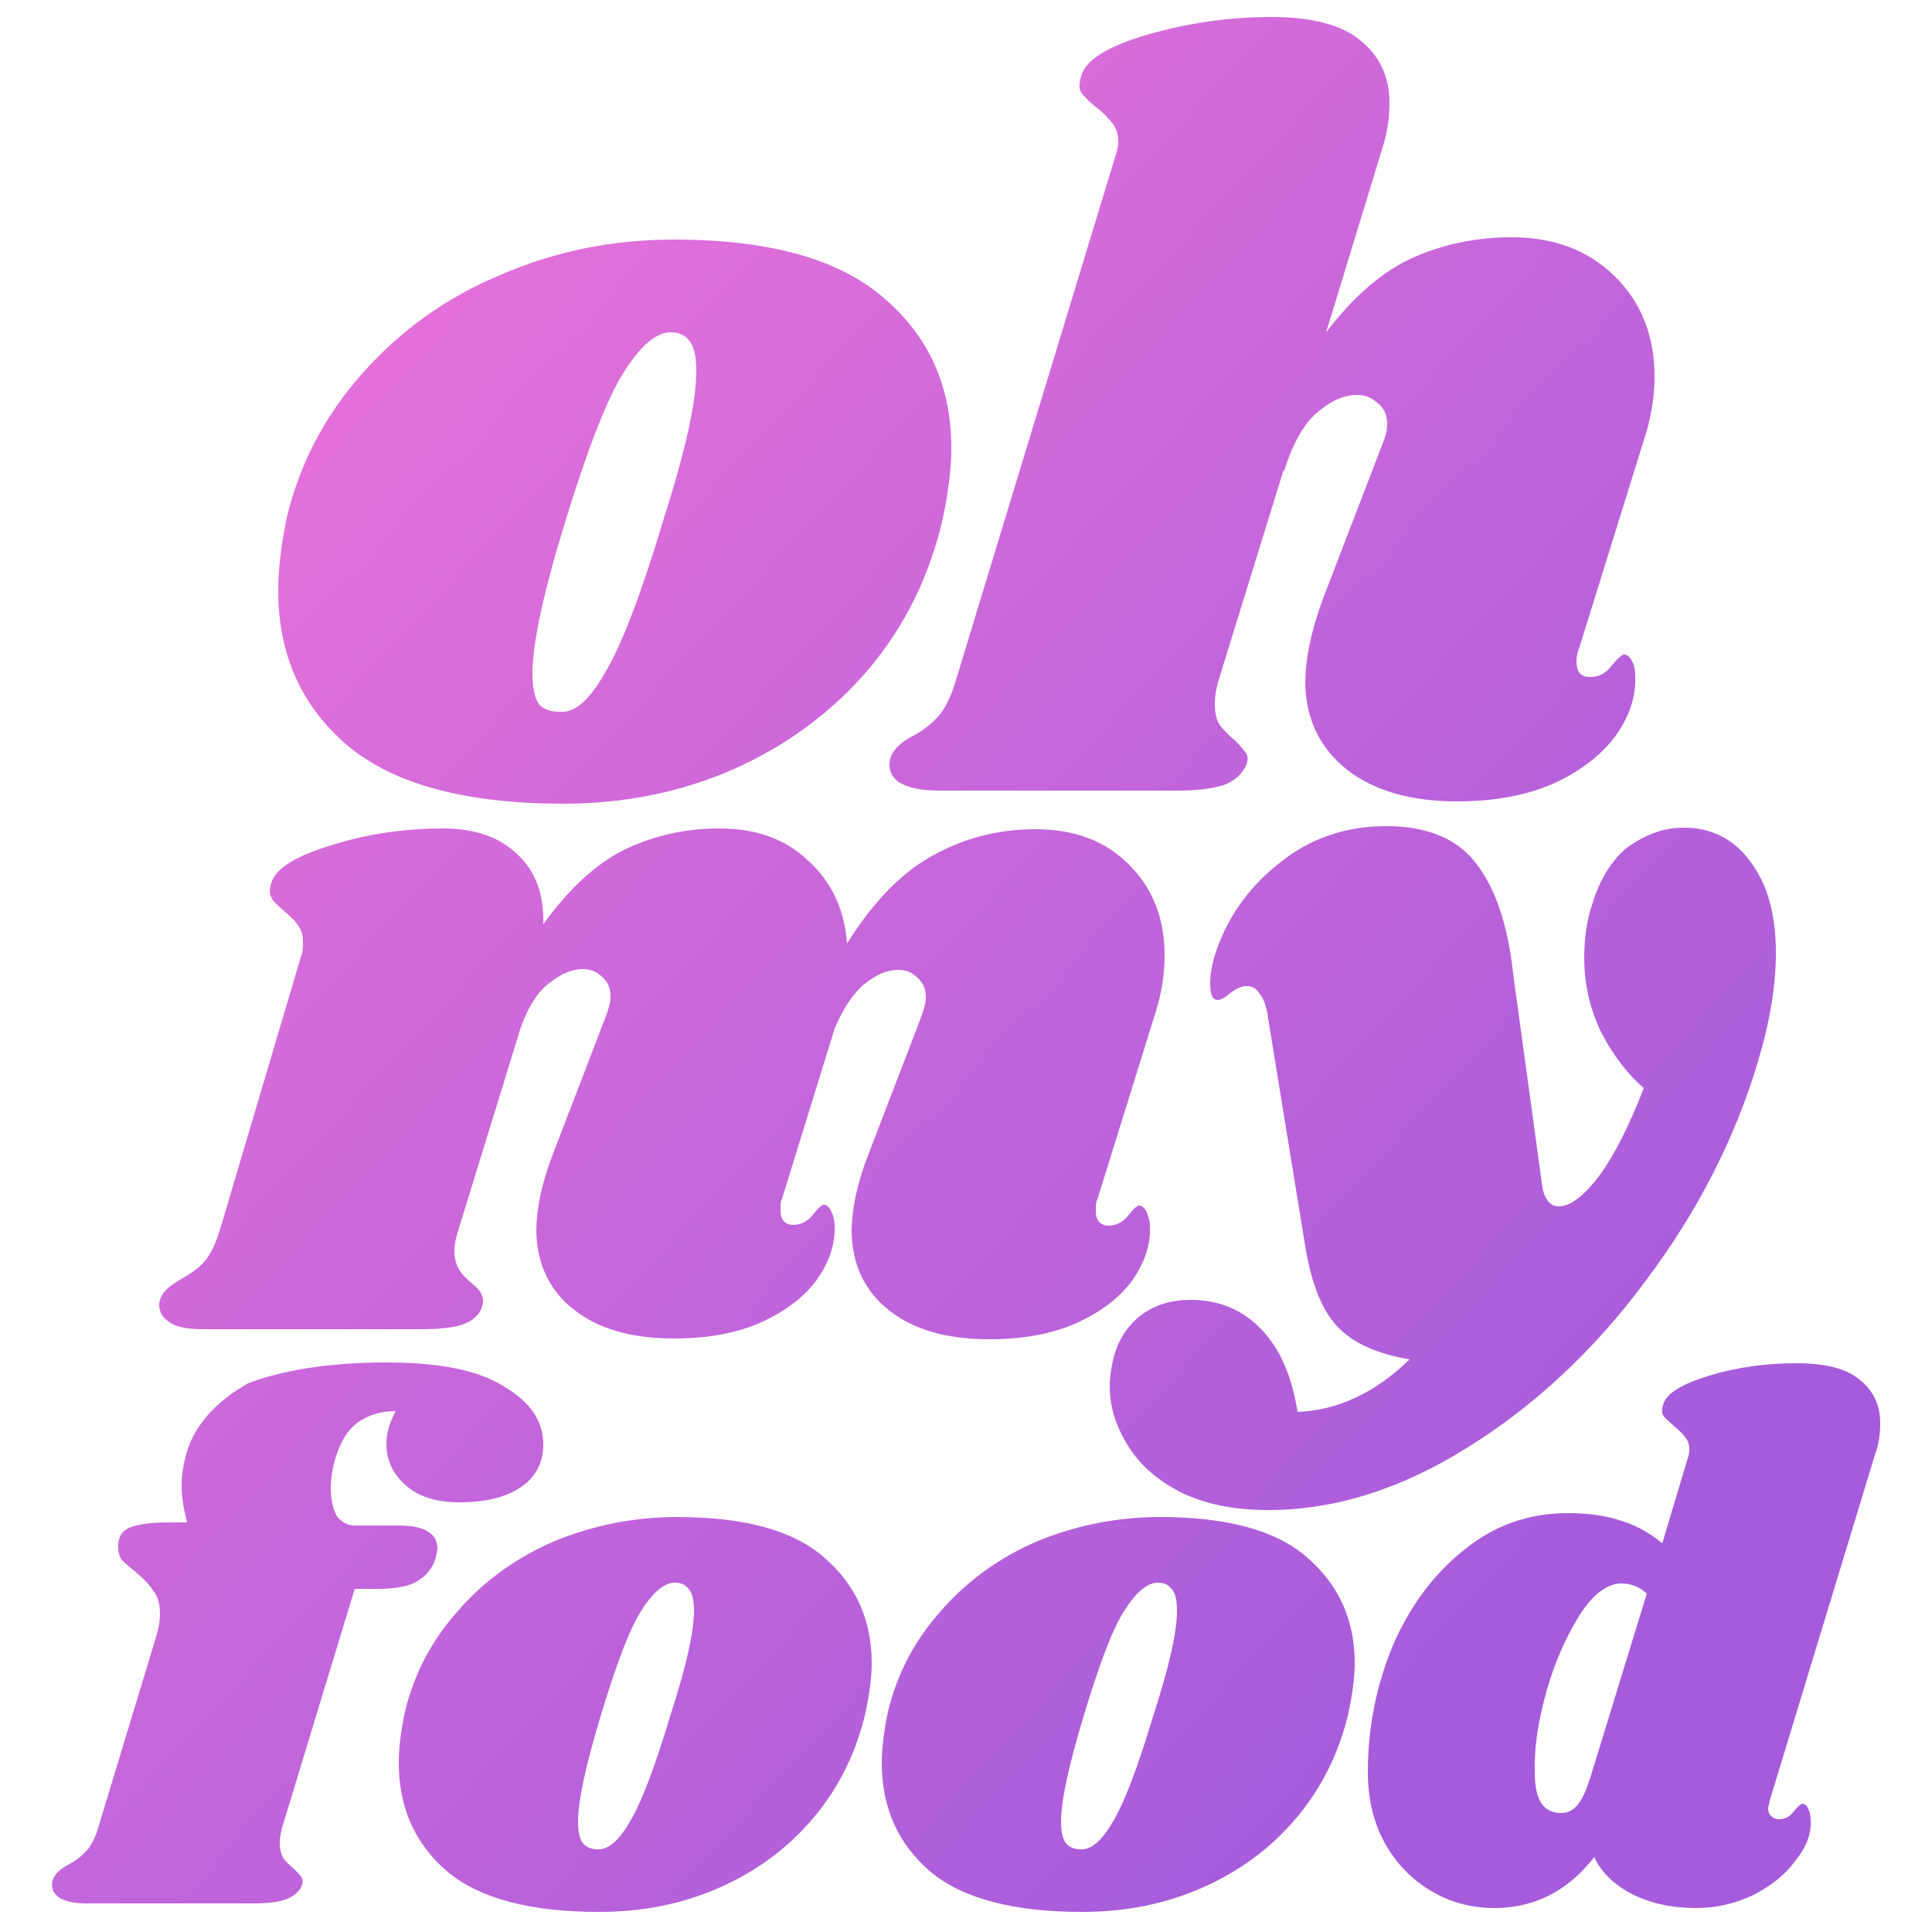
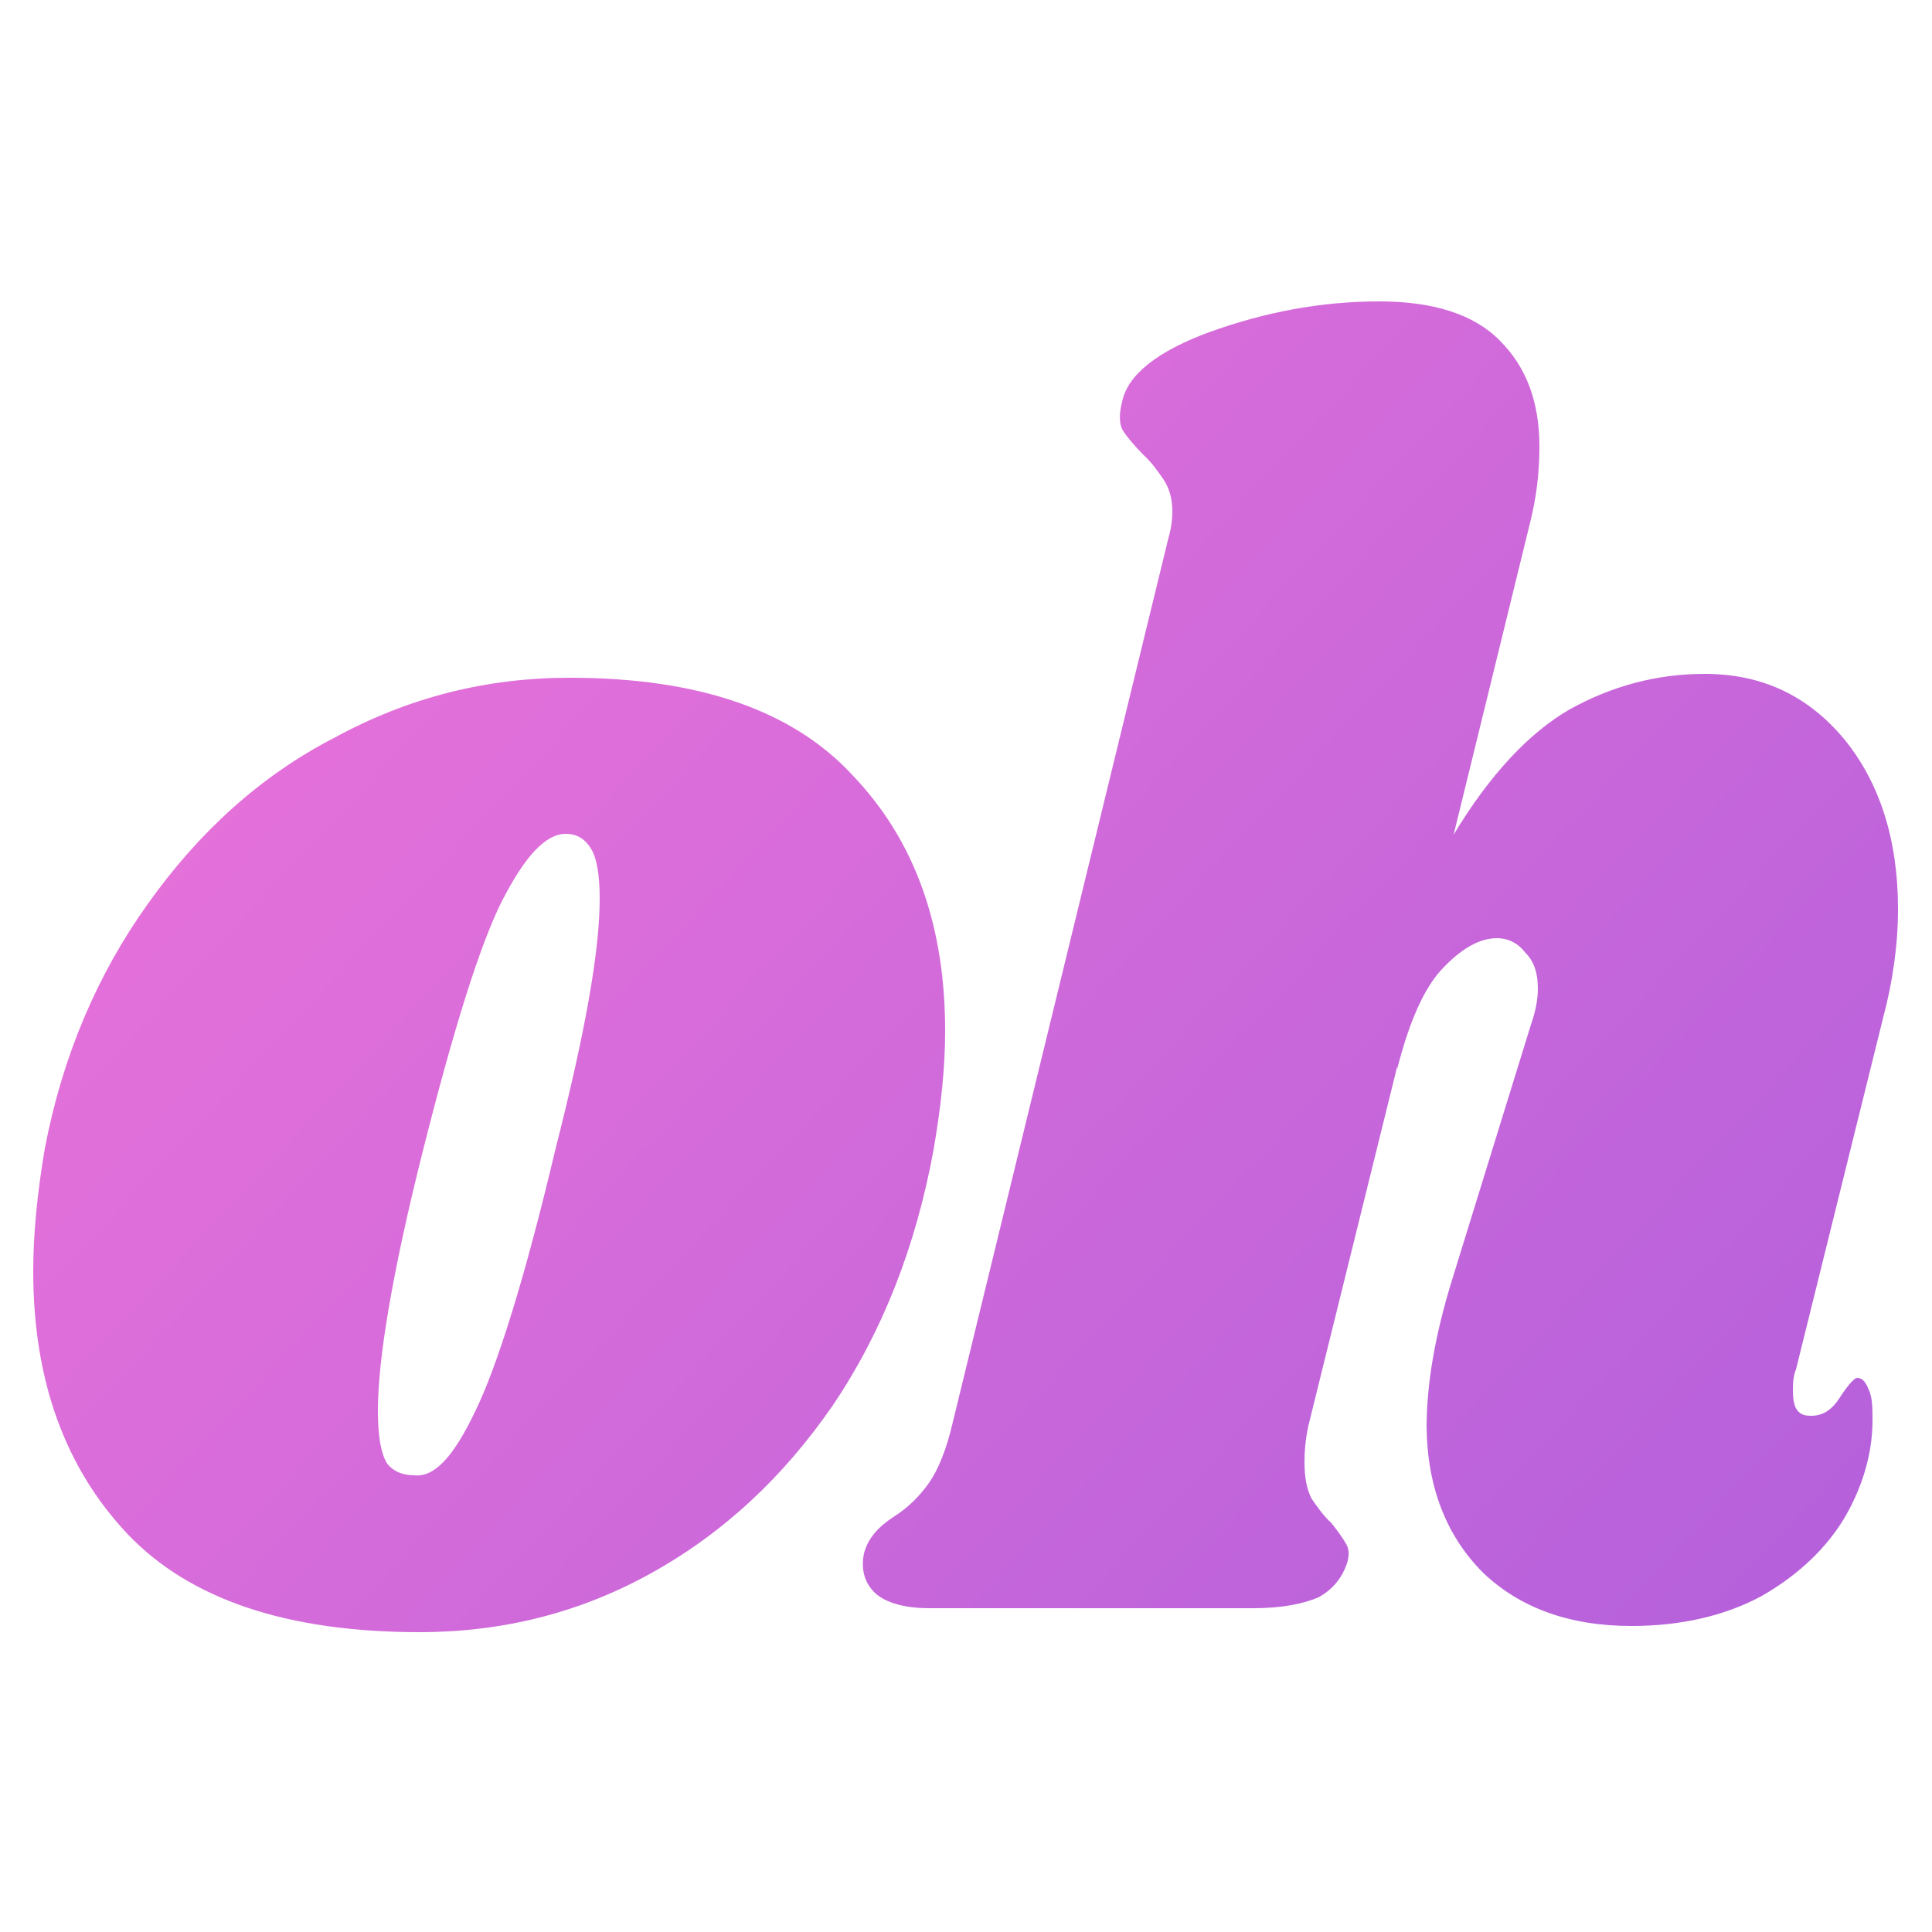
<svg xmlns="http://www.w3.org/2000/svg" version="1.1" id="Calque_1" x="0px" y="0px" viewBox="0 0 250 250" style="enable-background:new 0 0 250 250;" xml:space="preserve">
  <style type="text/css">
	.st0{fill:url(#SVGID_1_);}
	.st1{fill:url(#SVGID_2_);}
- 	.st2{fill:url(#SVGID_3_);}
- 	.st3{fill:url(#SVGID_4_);}
- 	.st4{fill:url(#SVGID_5_);}
- 	.st5{fill:url(#SVGID_6_);}
- 	.st6{fill:url(#SVGID_7_);}
- 	.st7{fill:url(#SVGID_8_);}
</style>
  <g>
-     <g>
-       <linearGradient id="SVGID_1_" gradientUnits="userSpaceOnUse" x1="-9.883142e-02" y1="63.42" x2="184.622" y2="235.28">
-         <stop offset="0" style="stop-color:#E671DA" />
-         <stop offset="1" style="stop-color:#A55BDB" />
-       </linearGradient>
-       <path class="st0" d="M142,155.2c-0.2,0.3-0.2,0.8-0.2,1.5c0,0.6,0.1,1,0.4,1.4c0.3,0.3,0.7,0.5,1.2,0.5c1,0,1.8-0.4,2.5-1.2    c0.7-0.9,1.2-1.4,1.5-1.4c0.4,0,0.7,0.3,1,0.9c0.2,0.5,0.4,1.1,0.4,1.8c0.1,2.4-0.7,4.7-2.3,7c-1.6,2.2-4.1,4.1-7.2,5.5    c-3.1,1.4-6.9,2.1-11.3,2.1c-5.4,0-9.7-1.2-12.9-3.7c-3.2-2.5-4.8-5.9-4.9-10.1c0-3,0.7-6.4,2.2-10.2l6.8-17.7    c0.4-1.1,0.6-1.9,0.6-2.6c0-1.1-0.4-1.9-1.1-2.5c-0.7-0.7-1.5-1-2.5-1c-1.4,0-2.8,0.6-4.3,1.8c-1.5,1.2-2.8,3.2-3.9,5.8l-6.8,22    c-0.2,0.3-0.2,0.8-0.2,1.5c0,0.6,0.1,1,0.4,1.4c0.3,0.3,0.7,0.5,1.2,0.5c1,0,1.8-0.4,2.5-1.2c0.7-0.9,1.2-1.4,1.5-1.4    c0.4,0,0.7,0.3,1,0.9c0.2,0.5,0.4,1.1,0.4,1.8c0.1,2.4-0.7,4.7-2.3,7c-1.6,2.2-4.1,4.1-7.2,5.5c-3.1,1.4-6.9,2.1-11.3,2.1    c-5.4,0-9.7-1.2-12.9-3.7c-3.2-2.5-4.8-5.9-4.9-10.1c0-3,0.7-6.4,2.2-10.2l6.8-17.7c0.4-1.1,0.6-1.9,0.6-2.6    c0-1.1-0.4-1.9-1.1-2.5c-0.7-0.7-1.5-1-2.5-1c-1.4,0-2.8,0.6-4.3,1.8c-1.5,1.1-2.7,3-3.7,5.7l-8.1,26.3c-0.3,0.9-0.5,1.8-0.5,2.6    c0,1,0.2,1.8,0.6,2.5c0.4,0.6,1,1.2,1.7,1.8c0.6,0.5,1,0.9,1.2,1.4c0.2,0.4,0.3,0.9,0.1,1.5c-0.3,1.1-1.1,1.8-2.3,2.3    s-3.2,0.7-5.8,0.7h-28c-2.1,0-3.6-0.3-4.5-1c-1-0.7-1.4-1.7-1.1-2.8c0.3-1,1.2-1.8,2.6-2.6c1.2-0.7,2.3-1.4,3.1-2.3    c0.8-0.9,1.5-2.3,2.1-4.3L39,123.6c0.2-0.4,0.2-1,0.2-1.7c0-0.9-0.2-1.6-0.6-2.1c-0.3-0.5-0.9-1.1-1.7-1.8    c-0.8-0.7-1.4-1.2-1.7-1.7c-0.3-0.5-0.4-1.1-0.1-2c0.5-1.9,3.1-3.5,7.7-4.9c4.7-1.5,9.5-2.2,14.6-2.2c4,0,7.2,1.1,9.5,3.3    c2.4,2.2,3.5,5.2,3.4,9.1c3.4-4.7,6.9-7.9,10.6-9.7c3.8-1.8,7.8-2.7,12.2-2.7c4.8,0,8.6,1.4,11.5,4.2c3,2.7,4.7,6.3,5,10.7    c3.5-5.6,7.3-9.4,11.3-11.5c4-2.2,8.4-3.3,13.1-3.3c5,0,9,1.5,12,4.5c3.1,3,4.7,7,4.7,11.8c0,2.5-0.4,5-1.2,7.5L142,155.2z" />
-       <linearGradient id="SVGID_2_" gradientUnits="userSpaceOnUse" x1="43.386" y1="16.681" x2="228.107" y2="188.541">
-         <stop offset="0" style="stop-color:#E671DA" />
-         <stop offset="1" style="stop-color:#A55BDB" />
-       </linearGradient>
-       <path class="st1" d="M217.9,107.1c3.6,0,6.5,1.5,8.6,4.4c2.2,2.9,3.3,6.8,3.3,11.8c0,4.3-0.8,9-2.3,14c-3,10.1-7.9,19.6-14.6,28.5    c-6.6,8.9-14.3,16.1-23,21.5c-8.6,5.4-17.2,8.1-25.8,8.1c-4.3,0-7.9-0.7-11.1-2.2c-3-1.5-5.3-3.4-6.9-5.9    c-1.6-2.5-2.5-5.1-2.5-7.9c0-1.2,0.2-2.6,0.6-4.1c0.7-2.3,2-4.1,3.7-5.3c1.7-1.2,3.8-1.8,6.1-1.8c3.8,0,6.8,1.3,9.2,3.8    c2.5,2.6,4,6.2,4.7,10.7c5.2-0.2,10.1-2.5,14.5-6.8c-4.2-0.7-7.3-2.1-9.3-4.2c-2-2.1-3.3-5.4-4.1-9.8l-4.9-30.1    c-0.2-1.6-0.6-2.6-1.1-3.2c-0.4-0.7-1-1-1.7-1c-0.6,0-1.3,0.3-2.1,0.9c-0.7,0.6-1.3,0.9-1.6,0.9c-0.7,0-1-0.7-1-2.1    c0-1.1,0.2-2.4,0.6-3.7c1.5-4.7,4.2-8.6,8.2-11.8c4-3.3,8.7-4.9,14-4.9c5.2,0,9.1,1.6,11.5,4.7c2.5,3.1,4.2,7.9,4.9,14.4l3.7,27    c0.2,2,1,3.1,2.2,3.1c1.5,0,3.2-1.3,5.2-3.9c2-2.7,3.9-6.5,5.8-11.4c-2.5-2.2-4.3-4.8-5.7-7.6c-1.3-2.9-2-5.9-2-9.2    c0-2.5,0.3-4.8,1-6.9c1-3.3,2.5-5.7,4.5-7.4C212.9,108,215.2,107.1,217.9,107.1z" />
-     </g>
-     <g>
-       <linearGradient id="SVGID_3_" gradientUnits="userSpaceOnUse" x1="-59.032" y1="123.642" x2="125.688" y2="295.502">
-         <stop offset="0" style="stop-color:#E671DA" />
-         <stop offset="1" style="stop-color:#A55BDB" />
-       </linearGradient>
-       <path class="st2" d="M50,176.3c6.8,0,11.9,1,15.2,3.1c3.4,2,5.1,4.5,5.1,7.5c0,2.4-1,4.3-3,5.6c-2,1.3-4.6,1.9-7.8,1.9    c-3,0-5.3-0.7-7-2.2s-2.5-3.3-2.5-5.4c0-1.3,0.4-2.7,1.2-4.2c-1.9,0-3.5,0.5-4.8,1.4c-1.3,0.9-2.3,2.4-3,4.7    c-0.4,1.4-0.6,2.7-0.6,3.9c0,1.5,0.3,2.7,0.8,3.6c0.6,0.8,1.4,1.2,2.4,1.2h5.6c3.3,0,5,1,5,3c0,0.3-0.1,0.6-0.2,1.1    c-0.4,1.4-1.2,2.4-2.4,3.1c-1.1,0.7-2.9,1-5.2,1h-2.9l-9.4,30.9c-0.2,0.8-0.3,1.4-0.3,2c0,0.8,0.2,1.5,0.5,2    c0.3,0.4,0.8,0.9,1.3,1.3c0.4,0.4,0.8,0.8,1,1.1c0.2,0.3,0.2,0.6,0.1,1c-0.3,0.8-1,1.4-1.9,1.8c-1,0.4-2.4,0.6-4.4,0.6H11.2    c-1.7,0-2.9-0.3-3.6-0.8c-0.8-0.6-1-1.3-0.8-2.2c0.3-0.8,0.9-1.4,2-2c1-0.5,1.7-1.1,2.4-1.8c0.6-0.7,1.2-1.8,1.6-3.3l7.4-24.4    c0.3-1,0.5-1.9,0.5-3c0-1.3-0.3-2.3-0.9-3c-0.5-0.8-1.3-1.6-2.4-2.5c-0.7-0.6-1.2-1-1.6-1.4c-0.3-0.4-0.5-1-0.5-1.5    c-0.1-1.2,0.3-2.1,1.2-2.6c1-0.5,2.7-0.8,5.3-0.8h2.4c-0.4-1.6-0.7-3.2-0.7-4.8c0-1.6,0.3-3.2,0.9-5c1.2-3.2,3.8-6,7.7-8.2    C36.3,177.4,42.2,176.3,50,176.3z" />
-       <linearGradient id="SVGID_4_" gradientUnits="userSpaceOnUse" x1="-42.457" y1="105.826" x2="142.264" y2="277.687">
-         <stop offset="0" style="stop-color:#E671DA" />
-         <stop offset="1" style="stop-color:#A55BDB" />
-       </linearGradient>
-       <path class="st3" d="M87.6,196.3c8.6,0,15,1.7,19,5.2c4.1,3.5,6.2,8.1,6.2,13.7c0,1.9-0.3,4-0.8,6.4c-1.2,5.2-3.5,9.8-6.8,13.7    c-3.3,3.9-7.4,6.9-12.2,9c-4.8,2.1-9.9,3.1-15.5,3.1c-8.8,0-15.4-1.7-19.6-5.2c-4.2-3.6-6.3-8.3-6.3-14.1c0-2,0.3-4.2,0.8-6.6    c1.2-5,3.5-9.3,6.9-13.1c3.4-3.9,7.6-6.9,12.5-9C76.7,197.4,82,196.3,87.6,196.3z M87.3,204.8c-1.3,0-2.8,1.2-4.3,3.6    c-1.5,2.3-3.2,6.8-5.2,13.4c-2,6.6-3,11.2-3,13.9c0,1.4,0.2,2.3,0.7,2.9c0.4,0.4,1,0.7,1.8,0.7c1.3,0.1,2.7-1,4.1-3.4    c1.5-2.4,3.3-7.1,5.4-14.1c2-6.2,3-10.6,3-13.4c0-1.3-0.2-2.3-0.7-2.8C88.6,205,88.1,204.8,87.3,204.8z" />
-       <linearGradient id="SVGID_5_" gradientUnits="userSpaceOnUse" x1="-13.46" y1="74.66" x2="171.26" y2="246.52">
-         <stop offset="0" style="stop-color:#E671DA" />
-         <stop offset="1" style="stop-color:#A55BDB" />
-       </linearGradient>
-       <path class="st4" d="M150.1,196.3c8.6,0,15,1.7,19,5.2c4.1,3.5,6.2,8.1,6.2,13.7c0,1.9-0.3,4-0.8,6.4c-1.2,5.2-3.5,9.8-6.8,13.7    c-3.3,3.9-7.4,6.9-12.2,9c-4.8,2.1-9.9,3.1-15.5,3.1c-8.8,0-15.4-1.7-19.6-5.2c-4.2-3.6-6.3-8.3-6.3-14.1c0-2,0.3-4.2,0.8-6.6    c1.2-5,3.5-9.3,6.9-13.1c3.4-3.9,7.6-6.9,12.5-9C139.2,197.4,144.5,196.3,150.1,196.3z M149.8,204.8c-1.3,0-2.8,1.2-4.3,3.6    c-1.5,2.3-3.2,6.8-5.2,13.4c-2,6.6-3,11.2-3,13.9c0,1.4,0.2,2.3,0.7,2.9c0.4,0.4,1,0.7,1.8,0.7c1.3,0.1,2.7-1,4.1-3.4    c1.5-2.4,3.3-7.1,5.4-14.1c2-6.2,3-10.6,3-13.4c0-1.3-0.2-2.3-0.7-2.8C151.1,205,150.6,204.8,149.8,204.8z" />
-       <linearGradient id="SVGID_6_" gradientUnits="userSpaceOnUse" x1="23.133" y1="35.329" x2="207.853" y2="207.189">
-         <stop offset="0" style="stop-color:#E671DA" />
-         <stop offset="1" style="stop-color:#A55BDB" />
-       </linearGradient>
-       <path class="st5" d="M229,233c-0.1,0.5-0.2,0.9-0.2,1c0,0.4,0.1,0.8,0.4,1c0.3,0.3,0.6,0.4,1,0.4c0.8,0,1.4-0.3,1.9-1    c0.6-0.7,1-1,1.1-1c0.3,0,0.6,0.2,0.8,0.7c0.2,0.4,0.3,1,0.3,1.5c0.1,1.7-0.6,3.5-2,5.2c-1.3,1.8-3.1,3.2-5.4,4.4    c-2.3,1.1-4.8,1.7-7.4,1.7c-3.2,0-5.9-0.6-8.3-1.8c-2.3-1.2-4-2.8-4.9-4.8c-1.7,2.2-3.7,3.9-5.9,5c-2.2,1.1-4.6,1.6-7,1.6    c-2.9,0-5.7-0.7-8.2-2.2c-2.5-1.5-4.5-3.5-6-6.2c-1.5-2.7-2.2-5.8-2.2-9.2c0-5.8,1.1-11.2,3.2-16.3c2.2-5.1,5.3-9.3,9.2-12.4    c3.9-3.2,8.4-4.8,13.4-4.8c2.7,0,5,0.3,7,1c2,0.6,3.7,1.6,5.3,2.9l3.2-10.7c0.2-0.6,0.3-1,0.3-1.4c0-0.7-0.2-1.3-0.6-1.7    c-0.3-0.4-0.8-0.9-1.3-1.3c-0.6-0.5-1.1-1-1.4-1.3c-0.3-0.4-0.3-0.9-0.1-1.5c0.4-1.5,2.4-2.7,6-3.8c3.6-1.1,7.4-1.6,11.3-1.6    c3.7,0,6.4,0.7,8.1,2.1c1.8,1.4,2.7,3.3,2.7,5.7c0,1.4-0.2,2.8-0.7,4.1L229,233z M213.1,206.2c-1-0.9-2.1-1.3-3.3-1.3    c-1.8,0-3.7,1.4-5.4,4.1s-3.2,6-4.3,9.9c-1.1,3.9-1.6,7.4-1.5,10.5c0,3.5,1.1,5.2,3.4,5.2c0.8,0,1.5-0.3,2.1-1    c0.6-0.7,1.1-1.8,1.6-3.3L213.1,206.2z" />
-     </g>
-     <g>
-       <linearGradient id="SVGID_7_" gradientUnits="userSpaceOnUse" x1="47.186" y1="37.17" x2="202.185" y2="181.378">
-         <stop offset="0" style="stop-color:#E671DA" />
-         <stop offset="1" style="stop-color:#A55BDB" />
-       </linearGradient>
-       <path class="st6" d="M87.2,31c12.3,0,21.3,2.5,27.1,7.5c5.9,5,8.8,11.5,8.8,19.5c0,2.7-0.4,5.7-1.1,9.1    c-1.7,7.4-4.9,13.9-9.6,19.5c-4.7,5.5-10.5,9.8-17.4,12.9c-6.8,3-14.2,4.5-22.1,4.5c-12.6,0-21.9-2.5-27.9-7.5    c-6-5.1-9-11.8-9-20.1c0-2.8,0.4-5.9,1.1-9.4c1.7-7.1,5-13.3,9.8-18.7c4.9-5.5,10.8-9.8,17.8-12.7C71.8,32.5,79.3,31,87.2,31z     M86.8,43c-1.9,0-3.9,1.7-6.1,5.2c-2.1,3.3-4.6,9.7-7.5,19.1c-2.9,9.4-4.3,16-4.3,19.8c0,2,0.3,3.3,0.9,4.1    c0.6,0.6,1.5,0.9,2.6,0.9c1.9,0.2,3.8-1.4,5.8-4.9c2.1-3.4,4.7-10.1,7.7-20.1c2.8-8.8,4.2-15.1,4.2-19.1c0-1.9-0.3-3.2-0.9-3.9    C88.7,43.4,87.9,43,86.8,43z" />
-       <linearGradient id="SVGID_8_" gradientUnits="userSpaceOnUse" x1="84.879" y1="-3.343" x2="239.878" y2="140.865">
-         <stop offset="0" style="stop-color:#E671DA" />
-         <stop offset="1" style="stop-color:#A55BDB" />
-       </linearGradient>
-       <path class="st7" d="M204.3,84c-0.2,0.4-0.3,0.9-0.3,1.6c0,0.6,0.1,1.1,0.4,1.5c0.4,0.4,0.8,0.5,1.4,0.5c1.1,0,2-0.5,2.7-1.4    c0.8-1,1.4-1.5,1.6-1.5c0.5,0,0.8,0.3,1.1,0.9c0.3,0.5,0.4,1.2,0.4,2c0.1,2.6-0.8,5.2-2.6,7.7c-1.8,2.4-4.5,4.5-8,6.1    c-3.4,1.5-7.6,2.3-12.5,2.3c-6,0-10.7-1.4-14.2-4.1c-3.5-2.8-5.3-6.5-5.4-11.1c0-3.3,0.8-7.1,2.4-11.3l7.5-19.5    c0.5-1.2,0.7-2.1,0.7-2.8c0-1.2-0.4-2.1-1.2-2.7c-0.7-0.7-1.6-1.1-2.7-1.1c-1.7,0-3.5,0.8-5.3,2.4c-1.7,1.5-3.1,4.1-4.2,7.6v-0.3    l-8.5,27.5c-0.3,1.1-0.4,2-0.4,2.8c0,1.2,0.2,2.1,0.7,2.8c0.5,0.6,1.1,1.3,1.9,1.9c0.6,0.6,1.1,1.2,1.4,1.6    c0.3,0.4,0.3,0.9,0.1,1.5c-0.5,1.2-1.4,2-2.7,2.6c-1.4,0.5-3.4,0.8-6.2,0.8h-30.9c-2.4,0-4.1-0.4-5.2-1.1    c-1.1-0.8-1.4-1.9-1.1-3.1c0.4-1.1,1.3-2,2.8-2.8c1.4-0.7,2.5-1.6,3.4-2.6c0.9-1,1.7-2.6,2.3-4.7l20.6-67.7c0.3-0.8,0.4-1.5,0.4-2    c0-1-0.3-1.8-0.8-2.4c-0.5-0.6-1.1-1.3-1.9-1.9c-0.9-0.7-1.6-1.4-2-1.9c-0.4-0.5-0.4-1.3-0.1-2.2c0.5-2.1,3.4-3.9,8.5-5.4    c5.2-1.5,10.5-2.3,16.1-2.3c5.2,0,9.1,1,11.5,3c2.5,2,3.8,4.7,3.8,8.1c0,2-0.3,3.9-0.9,5.8l-7.3,23.9c3.5-4.6,7.2-7.8,11.1-9.6    c4-1.8,8.3-2.7,12.9-2.7c5.5,0,9.9,1.7,13.3,5c3.4,3.3,5.2,7.7,5.2,13c0,2.8-0.5,5.6-1.4,8.3L204.3,84z" />
-     </g>
+     <linearGradient id="SVGID_1_" gradientUnits="userSpaceOnUse" x1="15.002" y1="144.746" x2="246.302" y2="-70.451" gradientTransform="matrix(1 0 0 -1 0 248.9449)">
+       <stop offset="0" style="stop-color:#E671DA" />
+       <stop offset="1" style="stop-color:#A55BDB" />
+     </linearGradient>
+     <path class="st0" d="M73.7,87.7c16.7,0,28.9,4.2,36.7,12.7c8,8.4,11.9,19.4,11.9,33c0,4.6-0.5,9.6-1.5,15.4   c-2.3,12.5-6.6,23.5-13,33c-6.4,9.3-14.2,16.6-23.6,21.8c-9.2,5.1-19.2,7.6-29.9,7.6c-17.1,0-29.7-4.2-37.8-12.7   c-8.1-8.6-12.2-19.9-12.2-34c0-4.7,0.5-10,1.5-15.9c2.3-12,6.8-22.5,13.3-31.6c6.6-9.3,14.6-16.6,24.1-21.5   C52.9,90.2,63,87.7,73.7,87.7z M73.2,107.9c-2.6,0-5.3,2.9-8.3,8.8c-2.8,5.6-6.2,16.4-10.2,32.3s-5.8,27-5.8,33.5   c0,3.4,0.4,5.6,1.2,6.9c0.8,1,2,1.5,3.5,1.5c2.6,0.3,5.1-2.4,7.9-8.3c2.8-5.7,6.4-17.1,10.4-34c3.8-14.9,5.7-25.5,5.7-32.3   c0-3.2-0.4-5.4-1.2-6.6C75.7,108.6,74.7,107.9,73.2,107.9z" />
+     <linearGradient id="SVGID_2_" gradientUnits="userSpaceOnUse" x1="56.675" y1="213.955" x2="295.568" y2="-8.306" gradientTransform="matrix(1 0 0 -1 0 248.9449)">
+       <stop offset="0" style="stop-color:#E671DA" />
+       <stop offset="1" style="stop-color:#A55BDB" />
+     </linearGradient>
+     <path class="st1" d="M232.4,177.2c-0.3,0.7-0.4,1.5-0.4,2.7c0,1,0.1,1.9,0.5,2.5c0.5,0.7,1.1,0.8,1.9,0.8c1.5,0,2.7-0.8,3.7-2.4   c1.1-1.7,1.9-2.5,2.2-2.5c0.7,0,1.1,0.5,1.5,1.5c0.4,0.8,0.5,2,0.5,3.4c0.1,4.4-1.1,8.8-3.5,13c-2.4,4.1-6.1,7.6-10.8,10.3   c-4.6,2.5-10.3,3.9-16.9,3.9c-8.1,0-14.5-2.4-19.2-6.9c-4.7-4.7-7.2-11-7.3-18.8c0-5.6,1.1-12,3.3-19.1l10.2-33   c0.7-2,0.9-3.5,0.9-4.7c0-2-0.5-3.5-1.6-4.6c-0.9-1.2-2.2-1.9-3.7-1.9c-2.3,0-4.7,1.4-7.2,4.1c-2.3,2.5-4.2,6.9-5.7,12.8V138   l-11.5,46.5c-0.4,1.9-0.5,3.4-0.5,4.7c0,2,0.3,3.5,0.9,4.7c0.7,1,1.5,2.2,2.6,3.2c0.8,1,1.5,2,1.9,2.7c0.4,0.7,0.4,1.5,0.1,2.5   c-0.7,2-1.9,3.4-3.7,4.4c-1.9,0.8-4.6,1.4-8.4,1.4h-41.9c-3.3,0-5.6-0.7-7-1.9c-1.5-1.4-1.9-3.2-1.5-5.2c0.5-1.9,1.8-3.4,3.8-4.7   c1.9-1.2,3.4-2.7,4.6-4.4s2.3-4.4,3.1-7.9l27.9-114.4c0.4-1.4,0.5-2.5,0.5-3.4c0-1.7-0.4-3-1.1-4.1c-0.7-1-1.5-2.2-2.6-3.2   c-1.2-1.2-2.2-2.4-2.7-3.2s-0.5-2.2-0.1-3.7c0.7-3.5,4.6-6.6,11.5-9.1c7-2.5,14.2-3.9,21.8-3.9c7,0,12.3,1.7,15.6,5.1   c3.4,3.4,5.1,7.9,5.1,13.7c0,3.4-0.4,6.6-1.2,9.8l-9.9,40.4c4.7-7.8,9.8-13.2,15-16.2c5.4-3,11.2-4.6,17.5-4.6   c7.5,0,13.4,2.9,18,8.4c4.6,5.6,7,13,7,22c0,4.7-0.7,9.5-1.9,14L232.4,177.2z" />
  </g>
</svg>
